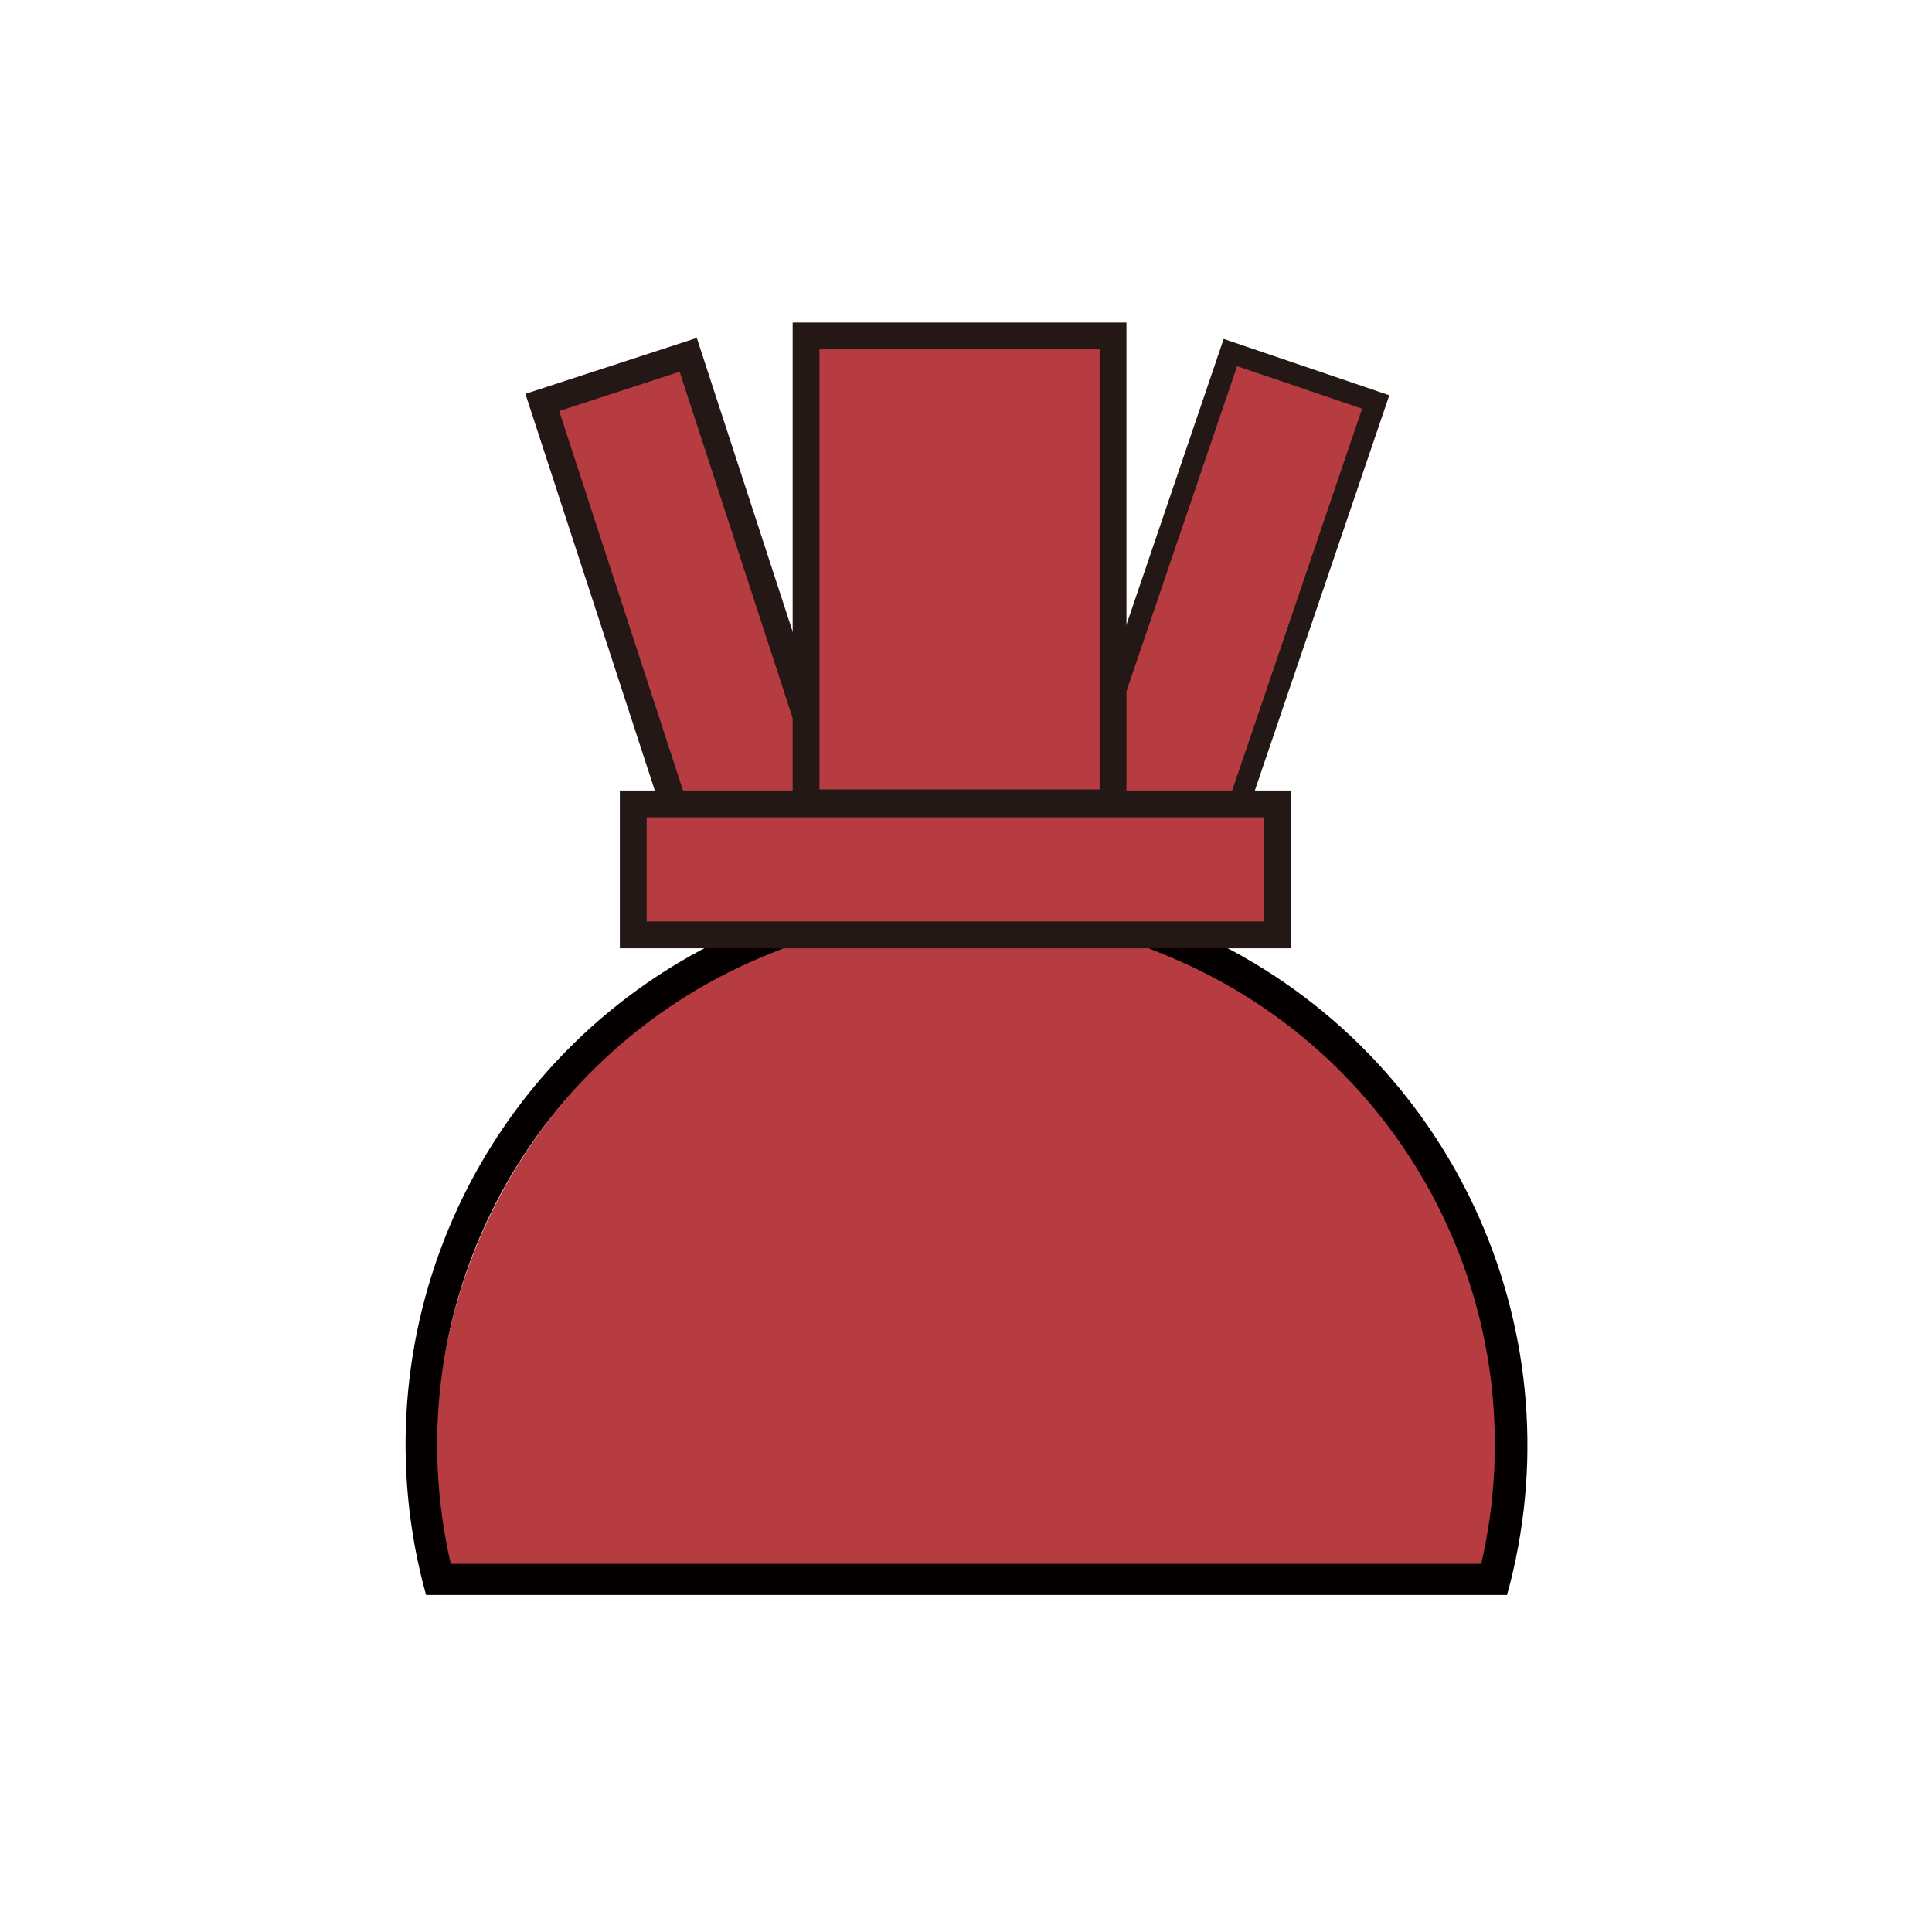
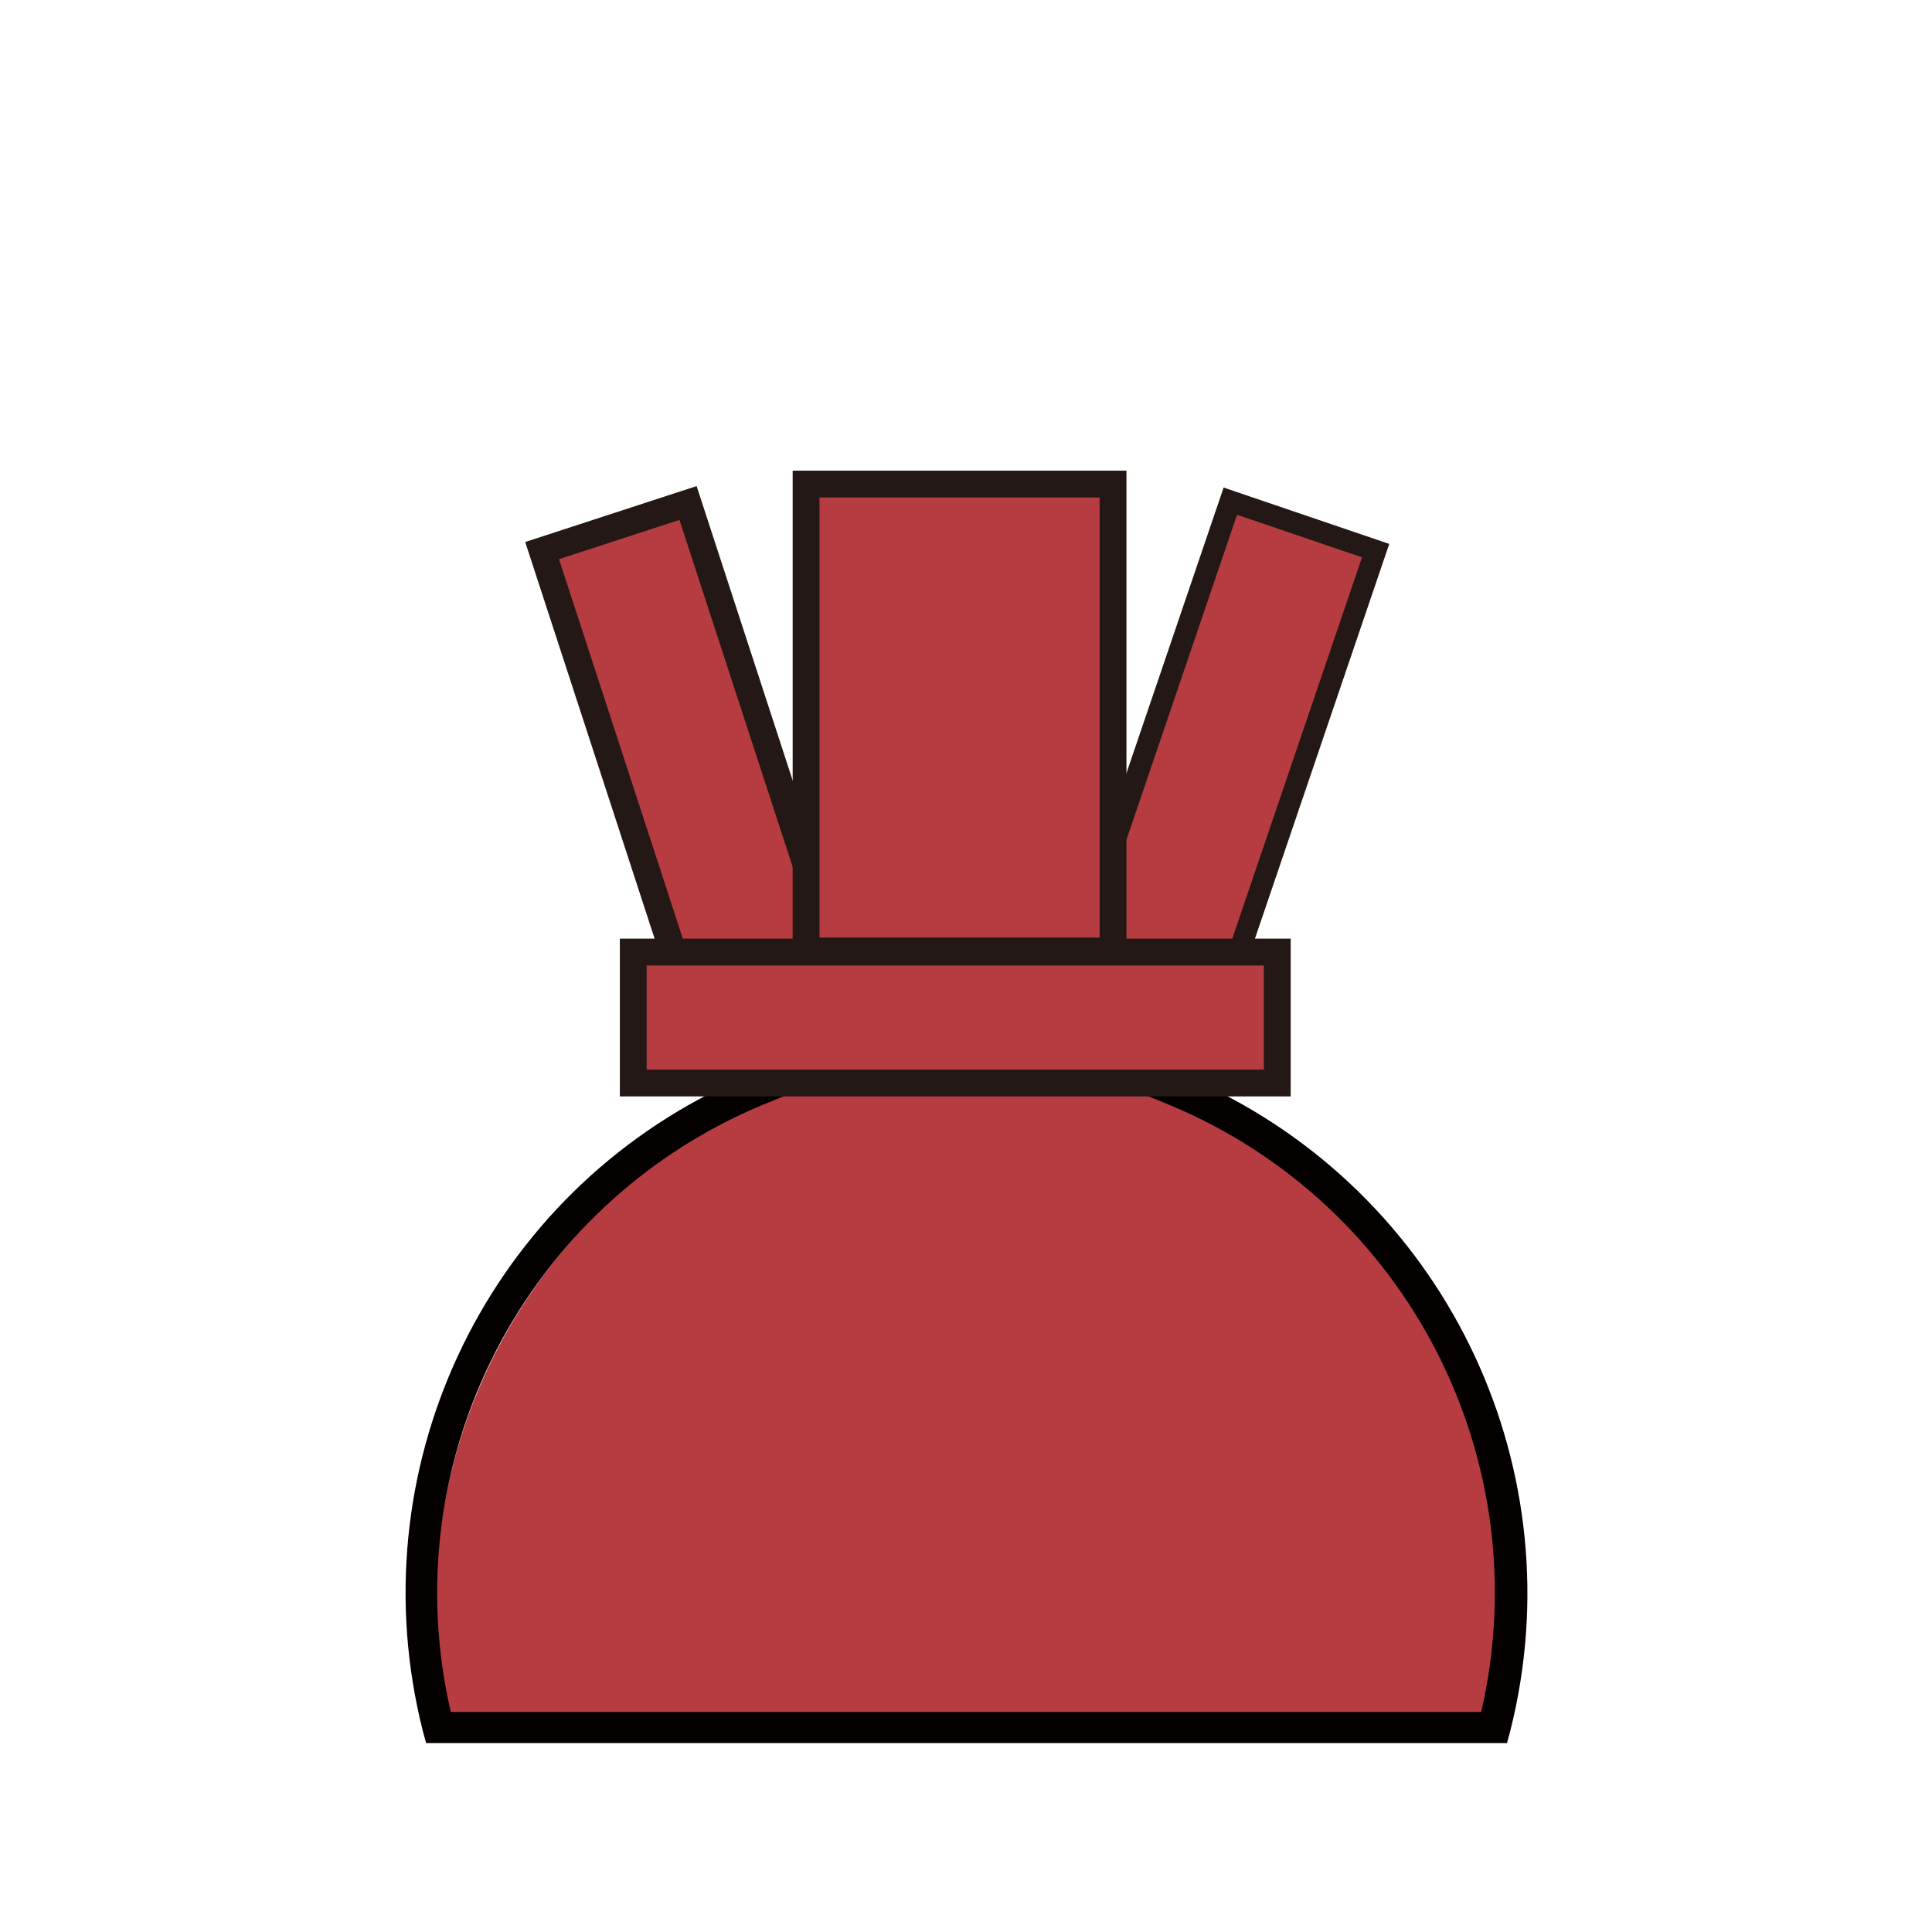
<svg xmlns="http://www.w3.org/2000/svg" version="1.1" id="Layer_1" x="0px" y="0px" viewBox="0 0 180 180" style="enable-background:new 0 0 180 180;" xml:space="preserve">
  <style type="text/css">
	.st0{fill:#B63C41;}
	.st1{fill:#040000;}
	.st2{fill:#B63C41;stroke:#231815;stroke-width:2;stroke-miterlimit:10;}
	.st3{fill:#B63C41;stroke:#231815;stroke-width:2.498;stroke-miterlimit:9.993;}
	.st4{fill:#B63C41;stroke:#231815;stroke-width:2.5;stroke-miterlimit:10;}
</style>
  <g>
    <g id="Layer_1-2">
-       <path class="st0" d="M111.1,88.5l0.3-0.2h-40l0.3,0.2c-23.2,9.8-35.7,35-29.5,59.3h98.3C146.9,123.5,134.3,98.3,111.1,88.5z" />
-       <path class="st1" d="M112.7,87.5l0.2-0.1l-6,0.4l-0.5,0.3l2.7,1.1c22.1,9.3,34.3,33.1,28.9,56.5H42c-5.4-23.3,6.8-47.2,28.9-56.5    l2.7-1.1l-0.3-0.2l-6.2-0.5l0.2,0.1c-22.4,10.8-34,35.9-27.9,60l0.3,1.1h100.7l0.3-1.1C146.8,123.4,135.1,98.3,112.7,87.5z" />
-       <rect x="92.7" y="48.6" transform="matrix(0.3221 -0.9467 0.9467 0.3221 24.7524 146.1328)" class="st2" width="43.5" height="14.3" />
-       <rect x="56.9" y="34.2" transform="matrix(0.9507 -0.3102 0.3102 0.9507 -14.1793 22.6313)" class="st3" width="14.3" height="43.5" />
-       <rect x="75.1" y="31.3" class="st4" width="28.6" height="43.5" />
-       <rect x="59" y="74.9" class="st4" width="60" height="12.2" />
+       <path class="st0" d="M111.1,102.3l0.3-0.2h-40l0.3,0.2c-23.2,9.8-35.7,35-29.5,59.3h98.3C146.9,137.3,134.3,112.1,111.1,102.3z" />
+       <path class="st1" d="M112.7,101.3l0.2-0.1l-6,0.4l-0.5,0.3l2.7,1.1c22.1,9.3,34.3,33.1,28.9,56.5H42c-5.4-23.3,6.8-47.2,28.9-56.5    l2.7-1.1l-0.3-0.2l-6.2-0.5l0.2,0.1c-22.4,10.8-34,35.9-27.9,60l0.3,1.1h100.7l0.3-1.1C146.8,137.2,135.1,112.1,112.7,101.3z" />
+       <rect x="92.6" y="62.4" transform="matrix(0.3221 -0.9467 0.9467 0.3221 11.7144 155.4397)" class="st2" width="43.5" height="14.3" />
+       <rect x="56.9" y="48" transform="matrix(0.9507 -0.3102 0.3102 0.9507 -18.4771 23.3143)" class="st3" width="14.3" height="43.5" />
+       <rect x="75.1" y="45.1" class="st4" width="28.6" height="43.5" />
+       <rect x="59" y="88.7" class="st4" width="60" height="12.2" />
    </g>
  </g>
</svg>
